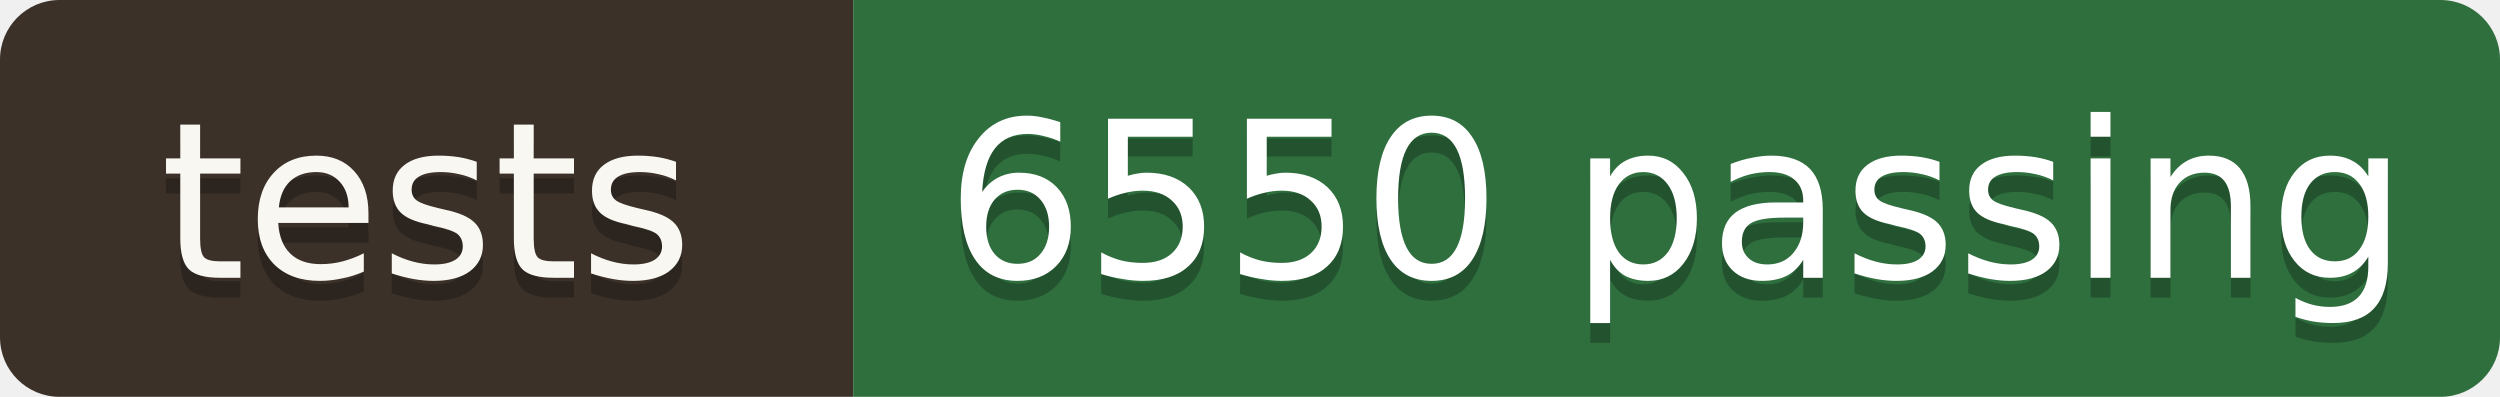
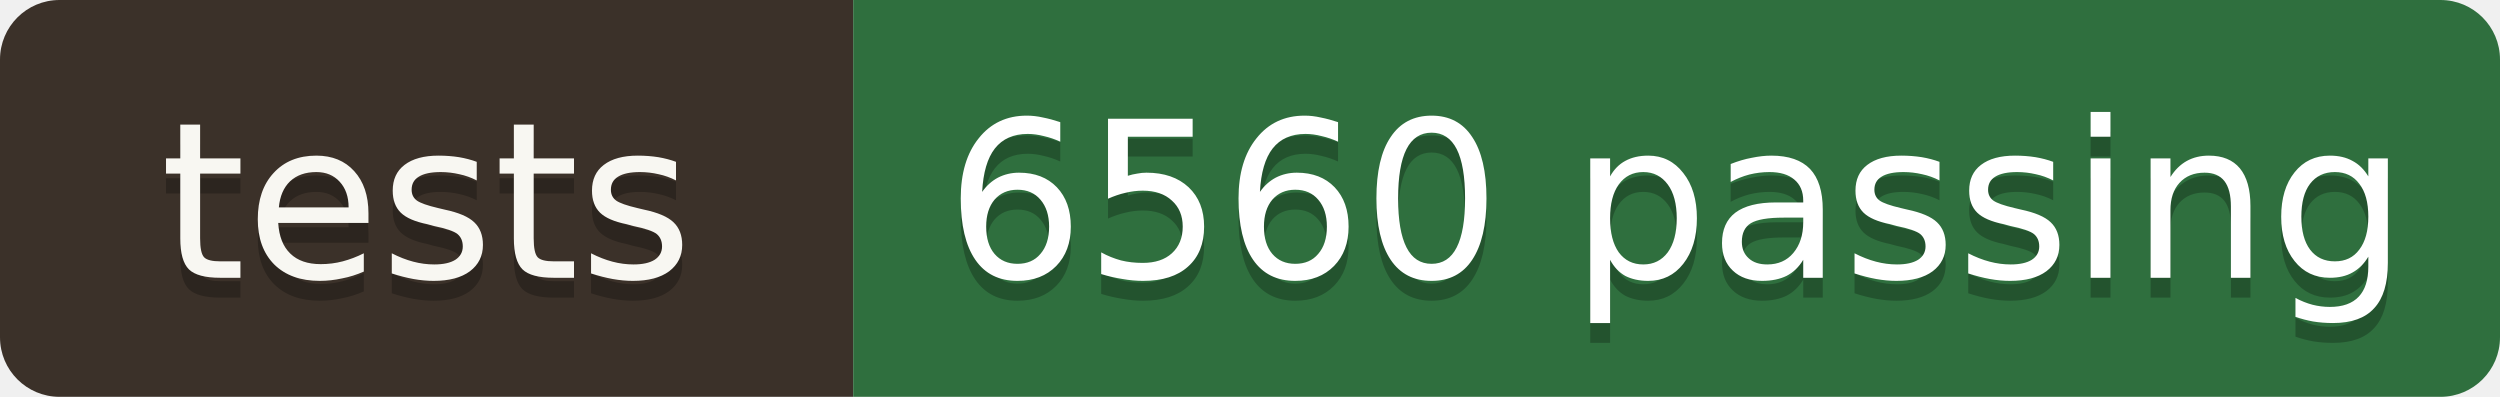
- <svg xmlns="http://www.w3.org/2000/svg" width="126" height="20" viewBox="0 0 126 20" role="img" aria-label="6550 tests passing">
+ <svg xmlns="http://www.w3.org/2000/svg" width="126" height="20" viewBox="0 0 126 20" role="img" aria-label="6560 tests passing">
  <clipPath id="r">
    <rect width="126" height="20" rx="3" fill="#fff" />
  </clipPath>
  <g clip-path="url(#r)">
    <rect width="43" height="20" fill="#3b3129" />
    <rect x="43" width="83" height="20" fill="#2f6f3e" />
  </g>
  <g font-family="Verdana,DejaVu Sans,Geneva,sans-serif" font-size="11">
    <text x="21.5" y="15" fill="#000" fill-opacity="0.25" text-anchor="middle" textLength="29" lengthAdjust="spacingAndGlyphs">tests</text>
    <text x="21.5" y="14" fill="#f8f7f2" text-anchor="middle" textLength="29" lengthAdjust="spacingAndGlyphs">tests</text>
-     <text x="84.5" y="15" fill="#000" fill-opacity="0.25" text-anchor="middle" textLength="69" lengthAdjust="spacingAndGlyphs">6550 passing</text>
-     <text x="84.5" y="14" fill="#fff" text-anchor="middle" textLength="69" lengthAdjust="spacingAndGlyphs">6550 passing</text>
+     <text x="84.5" y="15" fill="#000" fill-opacity="0.25" text-anchor="middle" textLength="69" lengthAdjust="spacingAndGlyphs">6560 passing</text>
+     <text x="84.5" y="14" fill="#fff" text-anchor="middle" textLength="69" lengthAdjust="spacingAndGlyphs">6560 passing</text>
  </g>
</svg>
